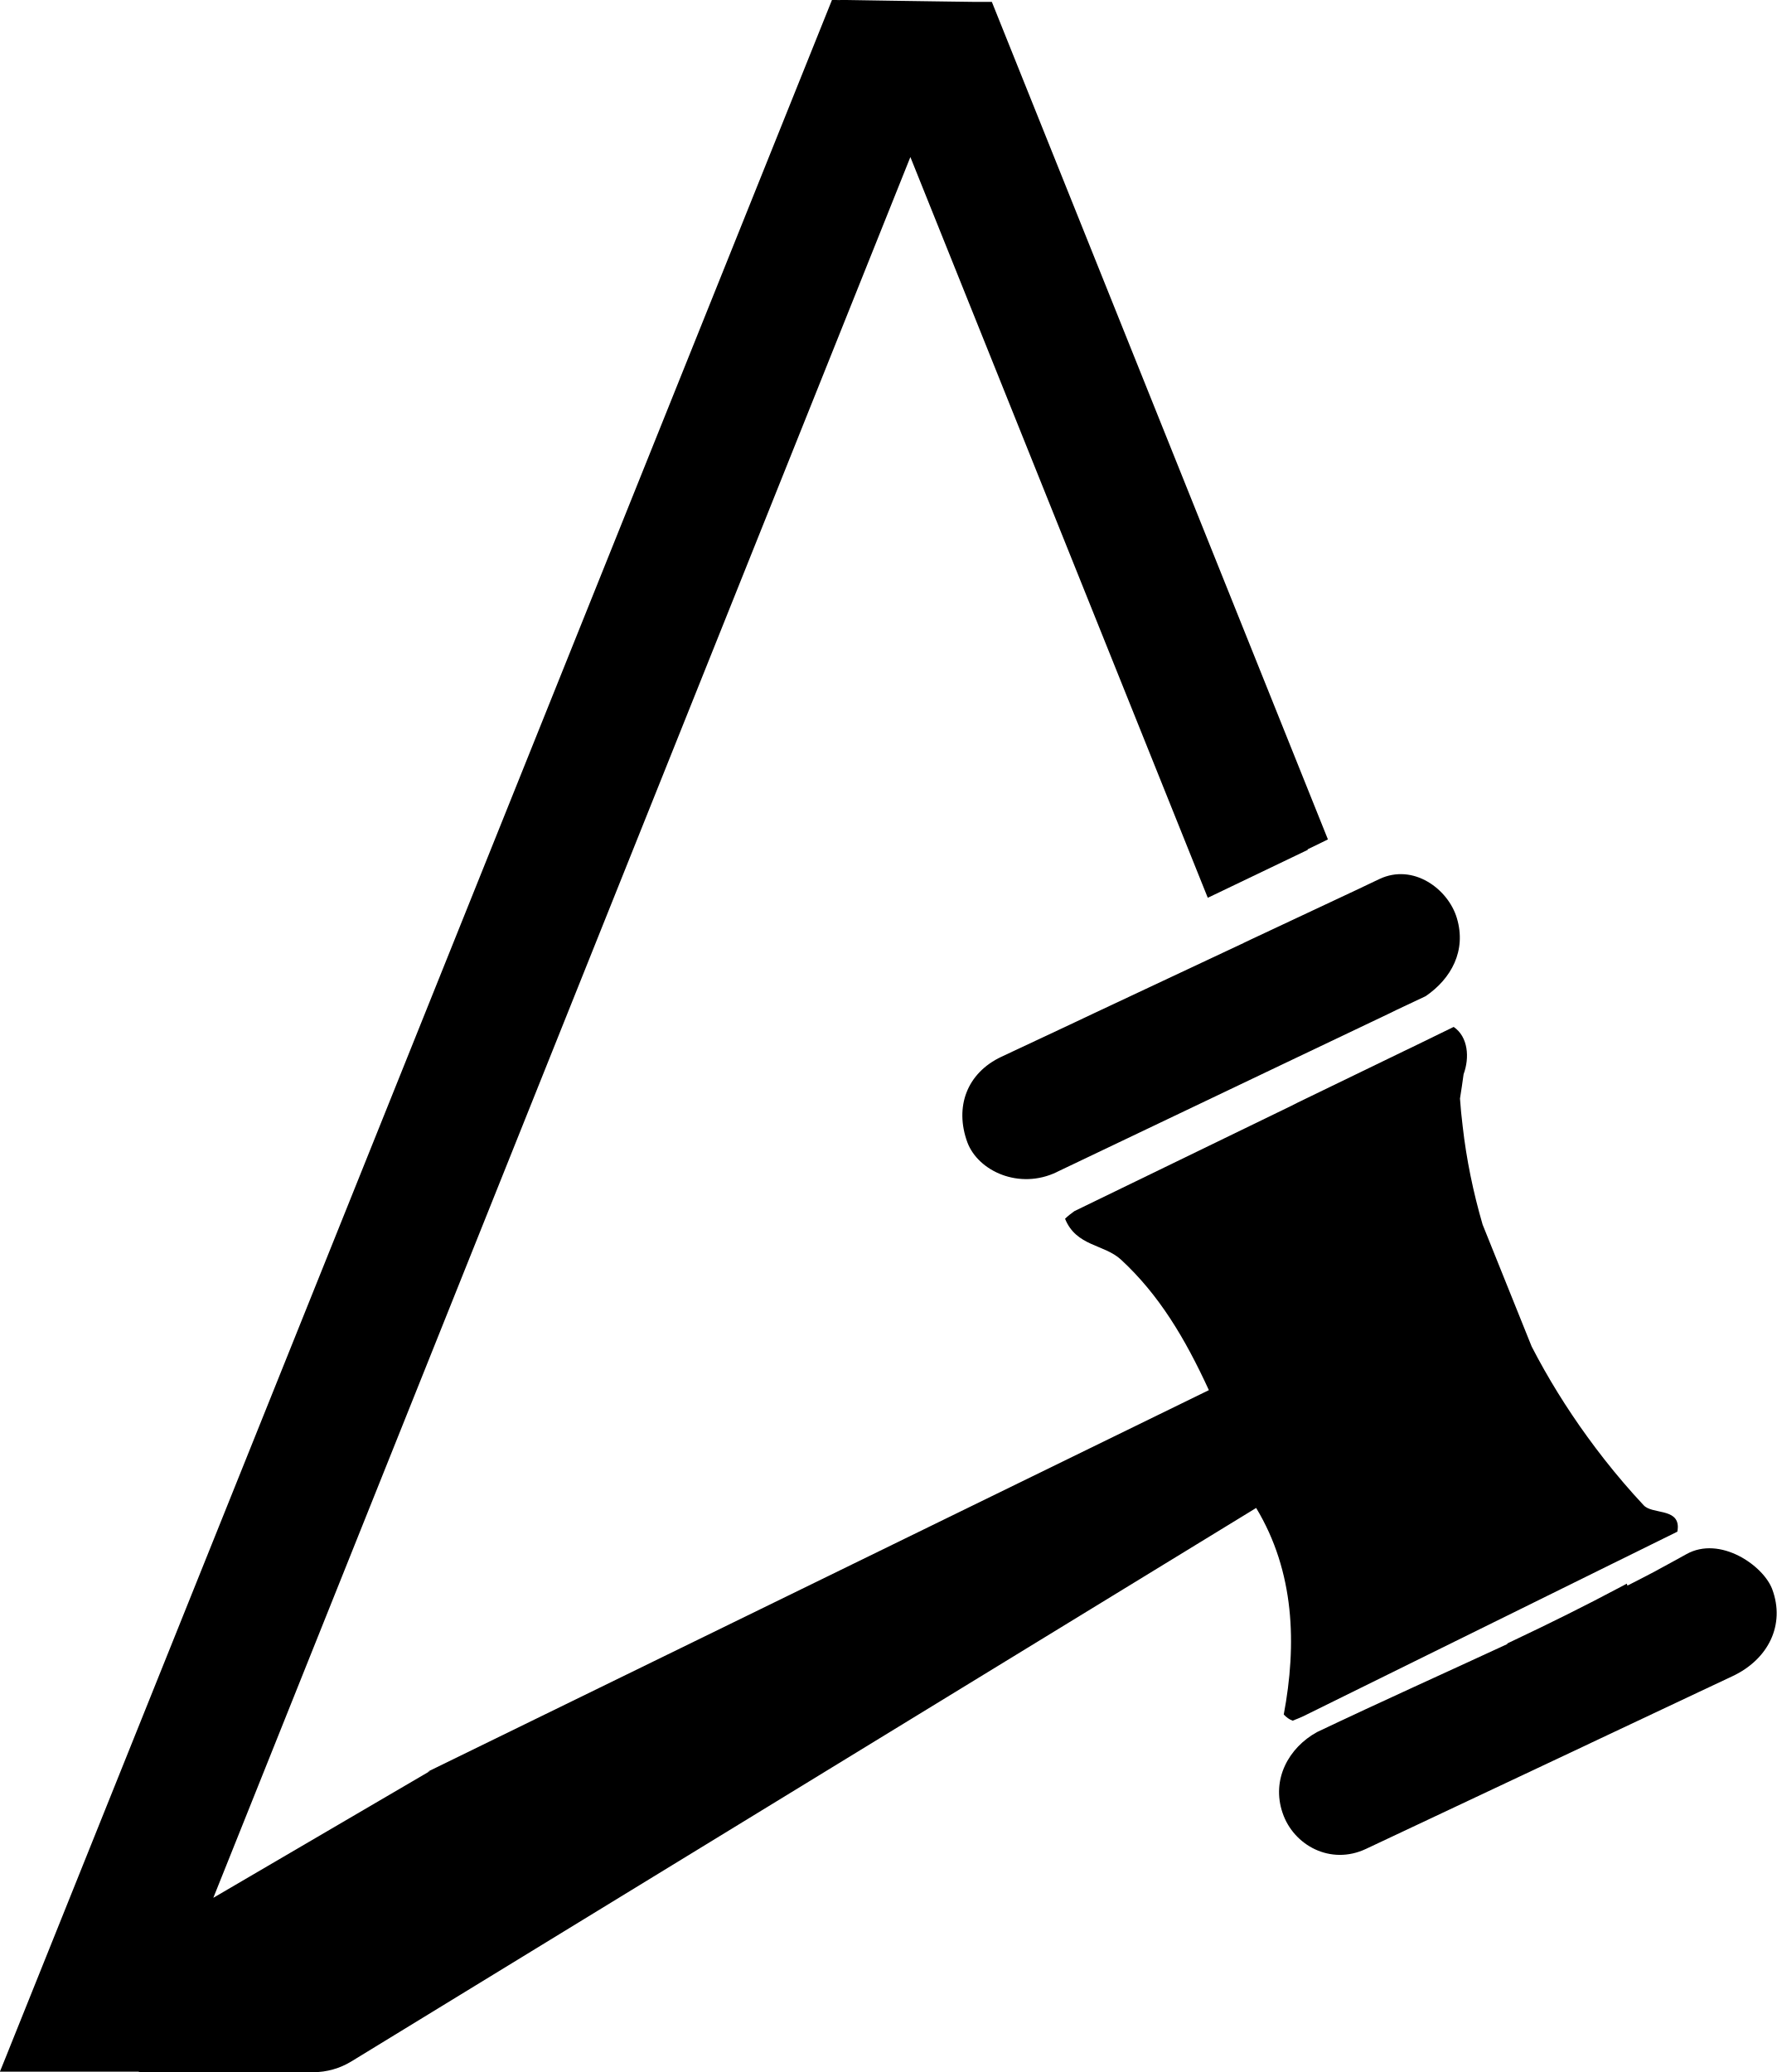
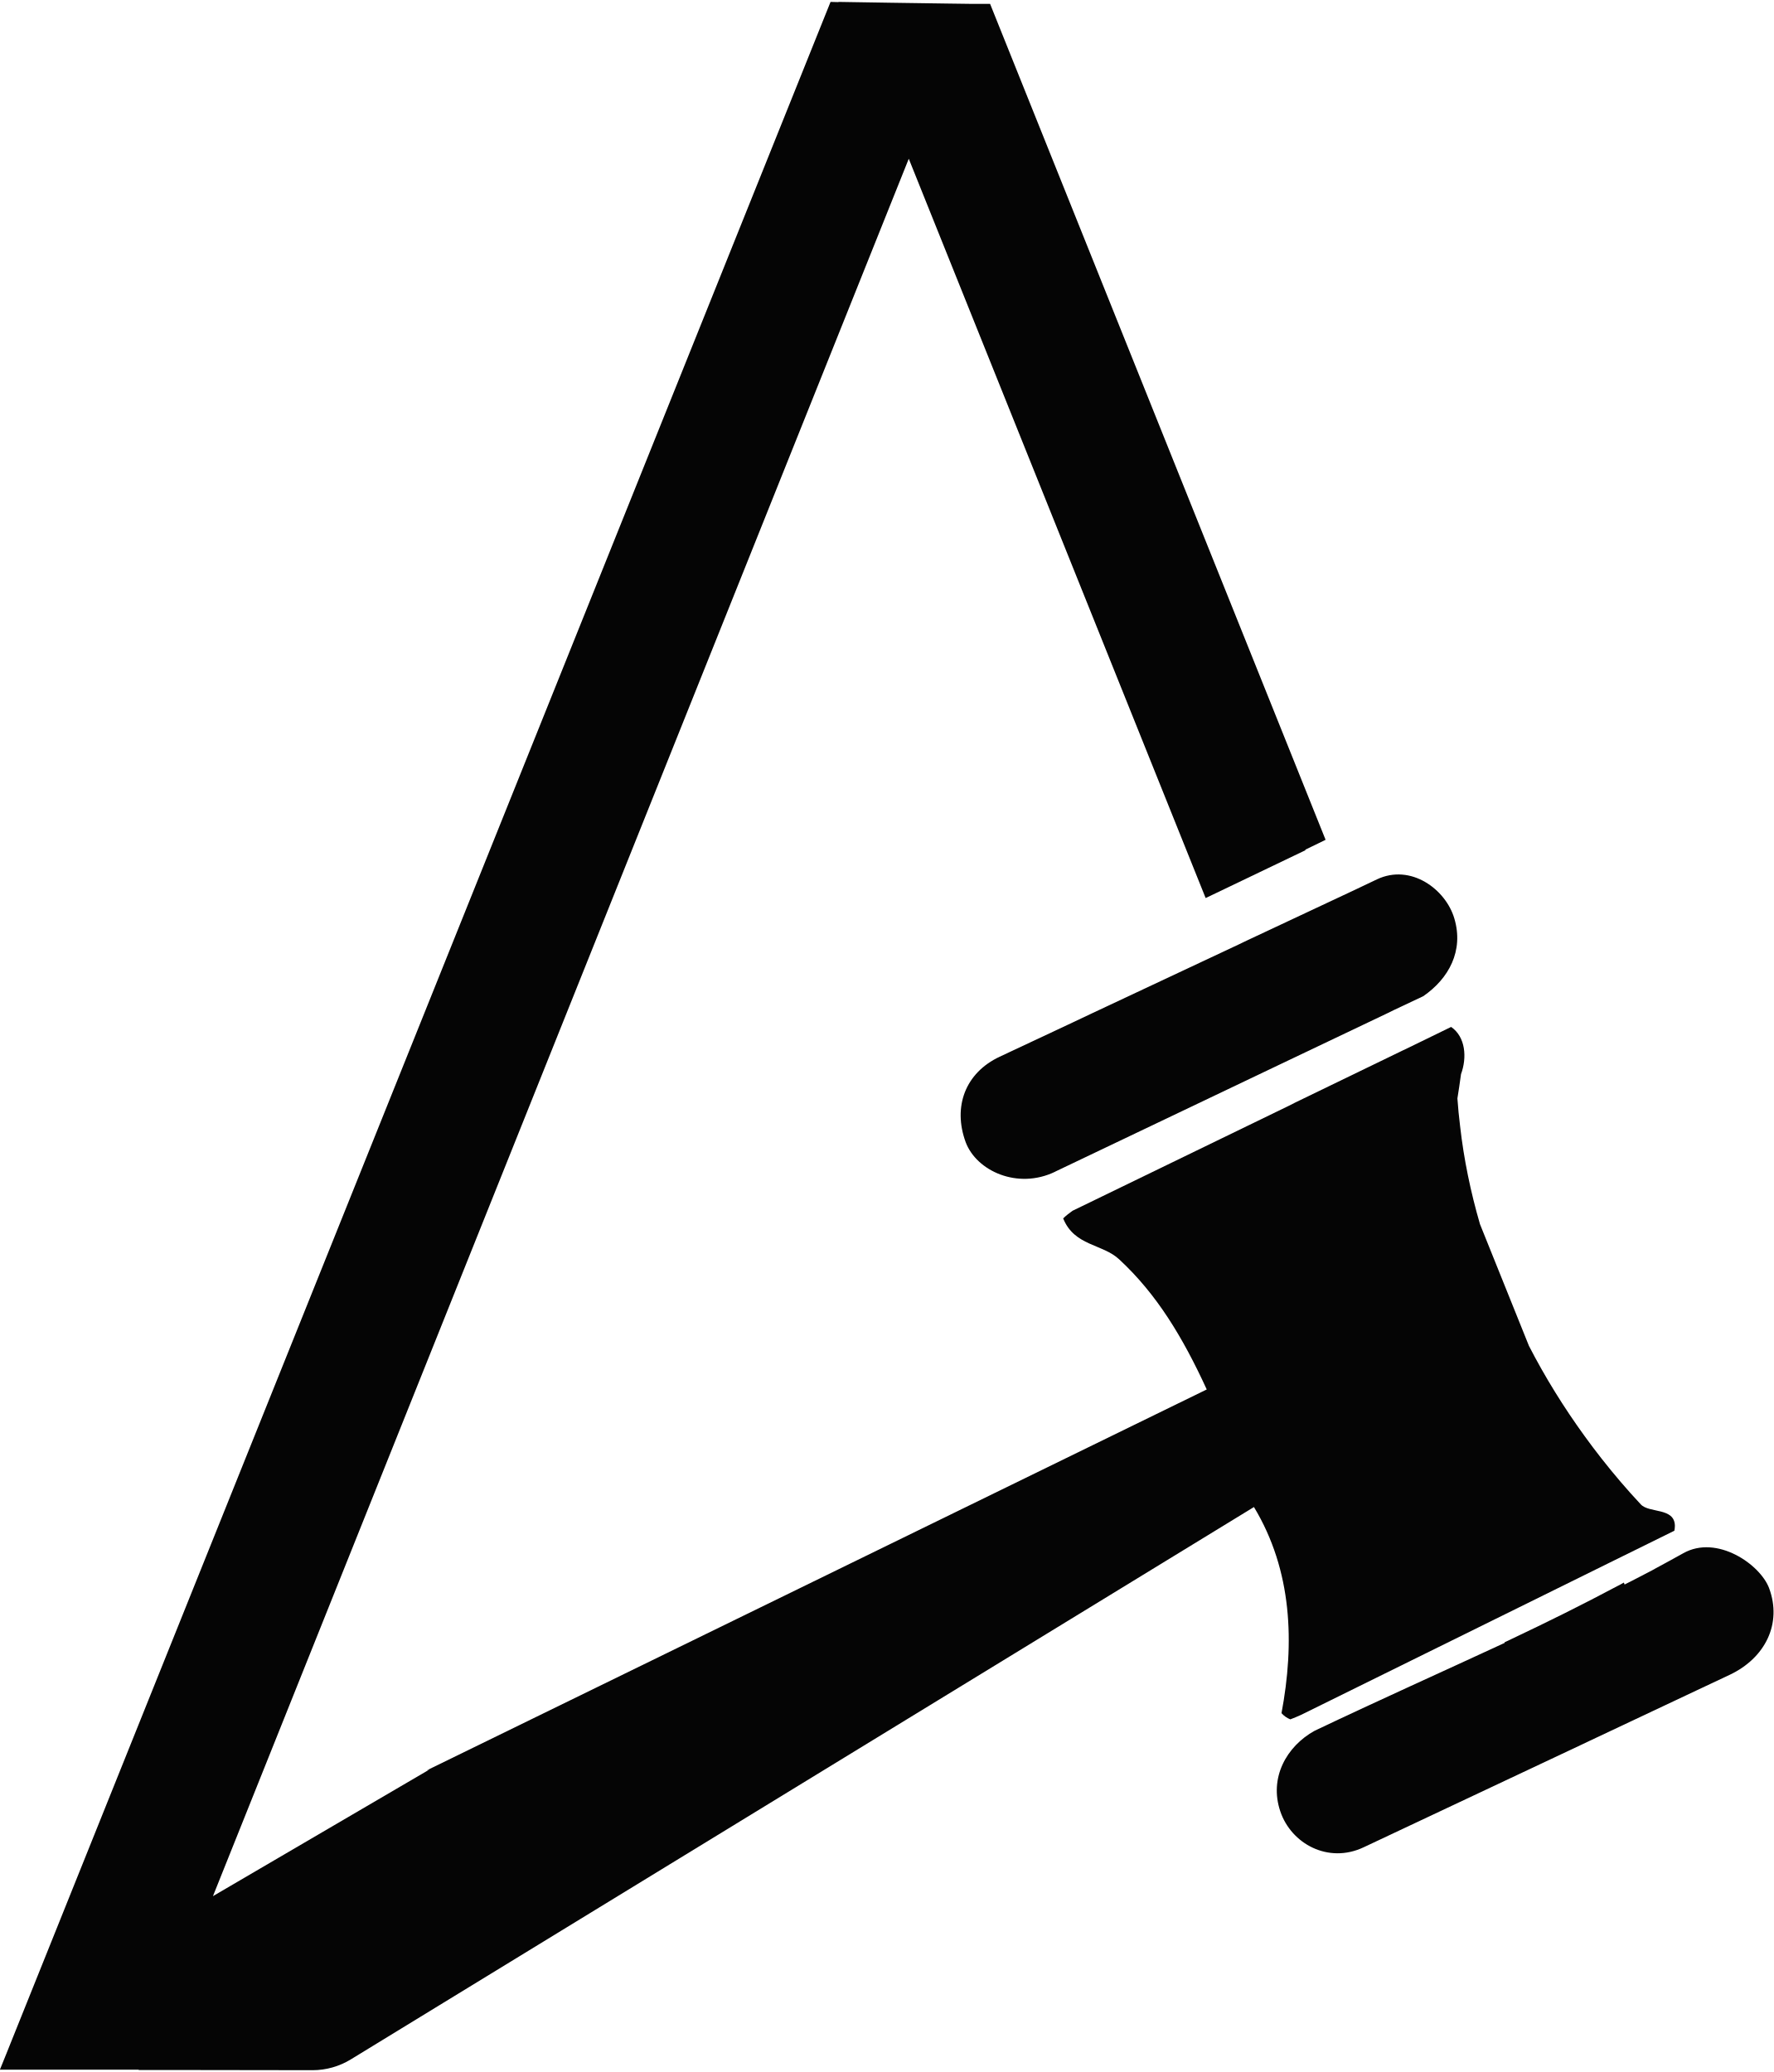
- <svg xmlns="http://www.w3.org/2000/svg" id="Layer_2" data-name="Layer 2" viewBox="0 0 172.06 200.68">
+ <svg xmlns="http://www.w3.org/2000/svg" id="Layer_2" data-name="Layer 2" width="172" height="201" viewBox="0 0 172.06 200.68" fill="#050505">
  <g id="Layer_1-2" data-name="Layer 1">
    <g>
      <path d="M124.33,166.05c.25.28.54.48.85.6t.02,0c.34-.12.68-.28,1.03-.43l18.83-9.29.65-.32,10.31-5.09.65-.32,5.78-2.85c.03-.15.05-.31.05-.48-.03-1.8-2.5-1.2-3.31-2.08-1.33-1.42-2.6-2.91-3.81-4.45-.57-.72-1.11-1.45-1.65-2.19-2-2.76-3.82-5.69-5.39-8.74l-4.75-11.81c-.91-3.13-1.57-6.32-1.93-9.52-.11-.89-.2-1.8-.26-2.68.11-.66.26-1.7.35-2.36.59-1.6.45-3.61-.96-4.58l-4.08,1.99-.65.31-10.36,5.02-.63.32-21.01,10.2c-.31.22-.62.46-.91.74,1.09,2.7,3.81,2.45,5.44,3.98,3.65,3.38,6.16,7.55,8.49,12.62l-75.69,36.97.26-.08-20.99,12.28h0L88.17,15.21l28.79,71.71.02.03.65-.31,9.03-4.33-.02-.05,1.34-.65.63-.31L96.06.18h-1.86l-2.27-.03-5.56-.08-5.02-.08v.02l-.77-.02L2.97,193.24l-.49,1.22-1.45,3.61-.42,1.05-.62,1.53h13.41l.11.03h2.59l14.23.02c1.31,0,2.6-.37,3.71-1.05l87.62-53.6c3.73,6.18,3.95,13.22,2.67,20.02Z" />
      <path d="M120.45,91.33l-14.44,6.78-2.39,1.13-6.63,3.11c-3.34,1.57-4.56,4.85-3.3,8.29,1.05,2.8,5.04,4.62,8.66,2.88l.03-.02,21.19-10.11.65-.31,10.39-4.95.63-.31,2.84-1.34c2.48-1.7,3.96-4.41,3.02-7.55-.83-2.82-4.22-5.35-7.51-3.79l-1.43.68-.65.31-10.42,4.89-.65.31Z" />
      <path d="M159.93,152.38c-.76.41-1.54.79-2.31,1.19l-.07-.19c-.2.12-.42.23-.63.34-3.38,1.8-6.81,3.5-10.3,5.15-.22.11-.43.2-.65.31l.02.05c-6.04,2.8-12.2,5.56-18.44,8.53-2.74,1.51-4.44,4.58-3.33,7.83,1.06,3.14,4.65,5.1,8.08,3.48l21.21-9.99.65-.31,10.39-4.9.66-.31,2.59-1.22c3.47-1.63,5.12-4.98,3.84-8.42-.86-2.3-5.06-5.22-8.32-3.39-.91.51-1.82,1-2.74,1.5-.2.12-.42.23-.63.34Z" />
    </g>
  </g>
</svg>
